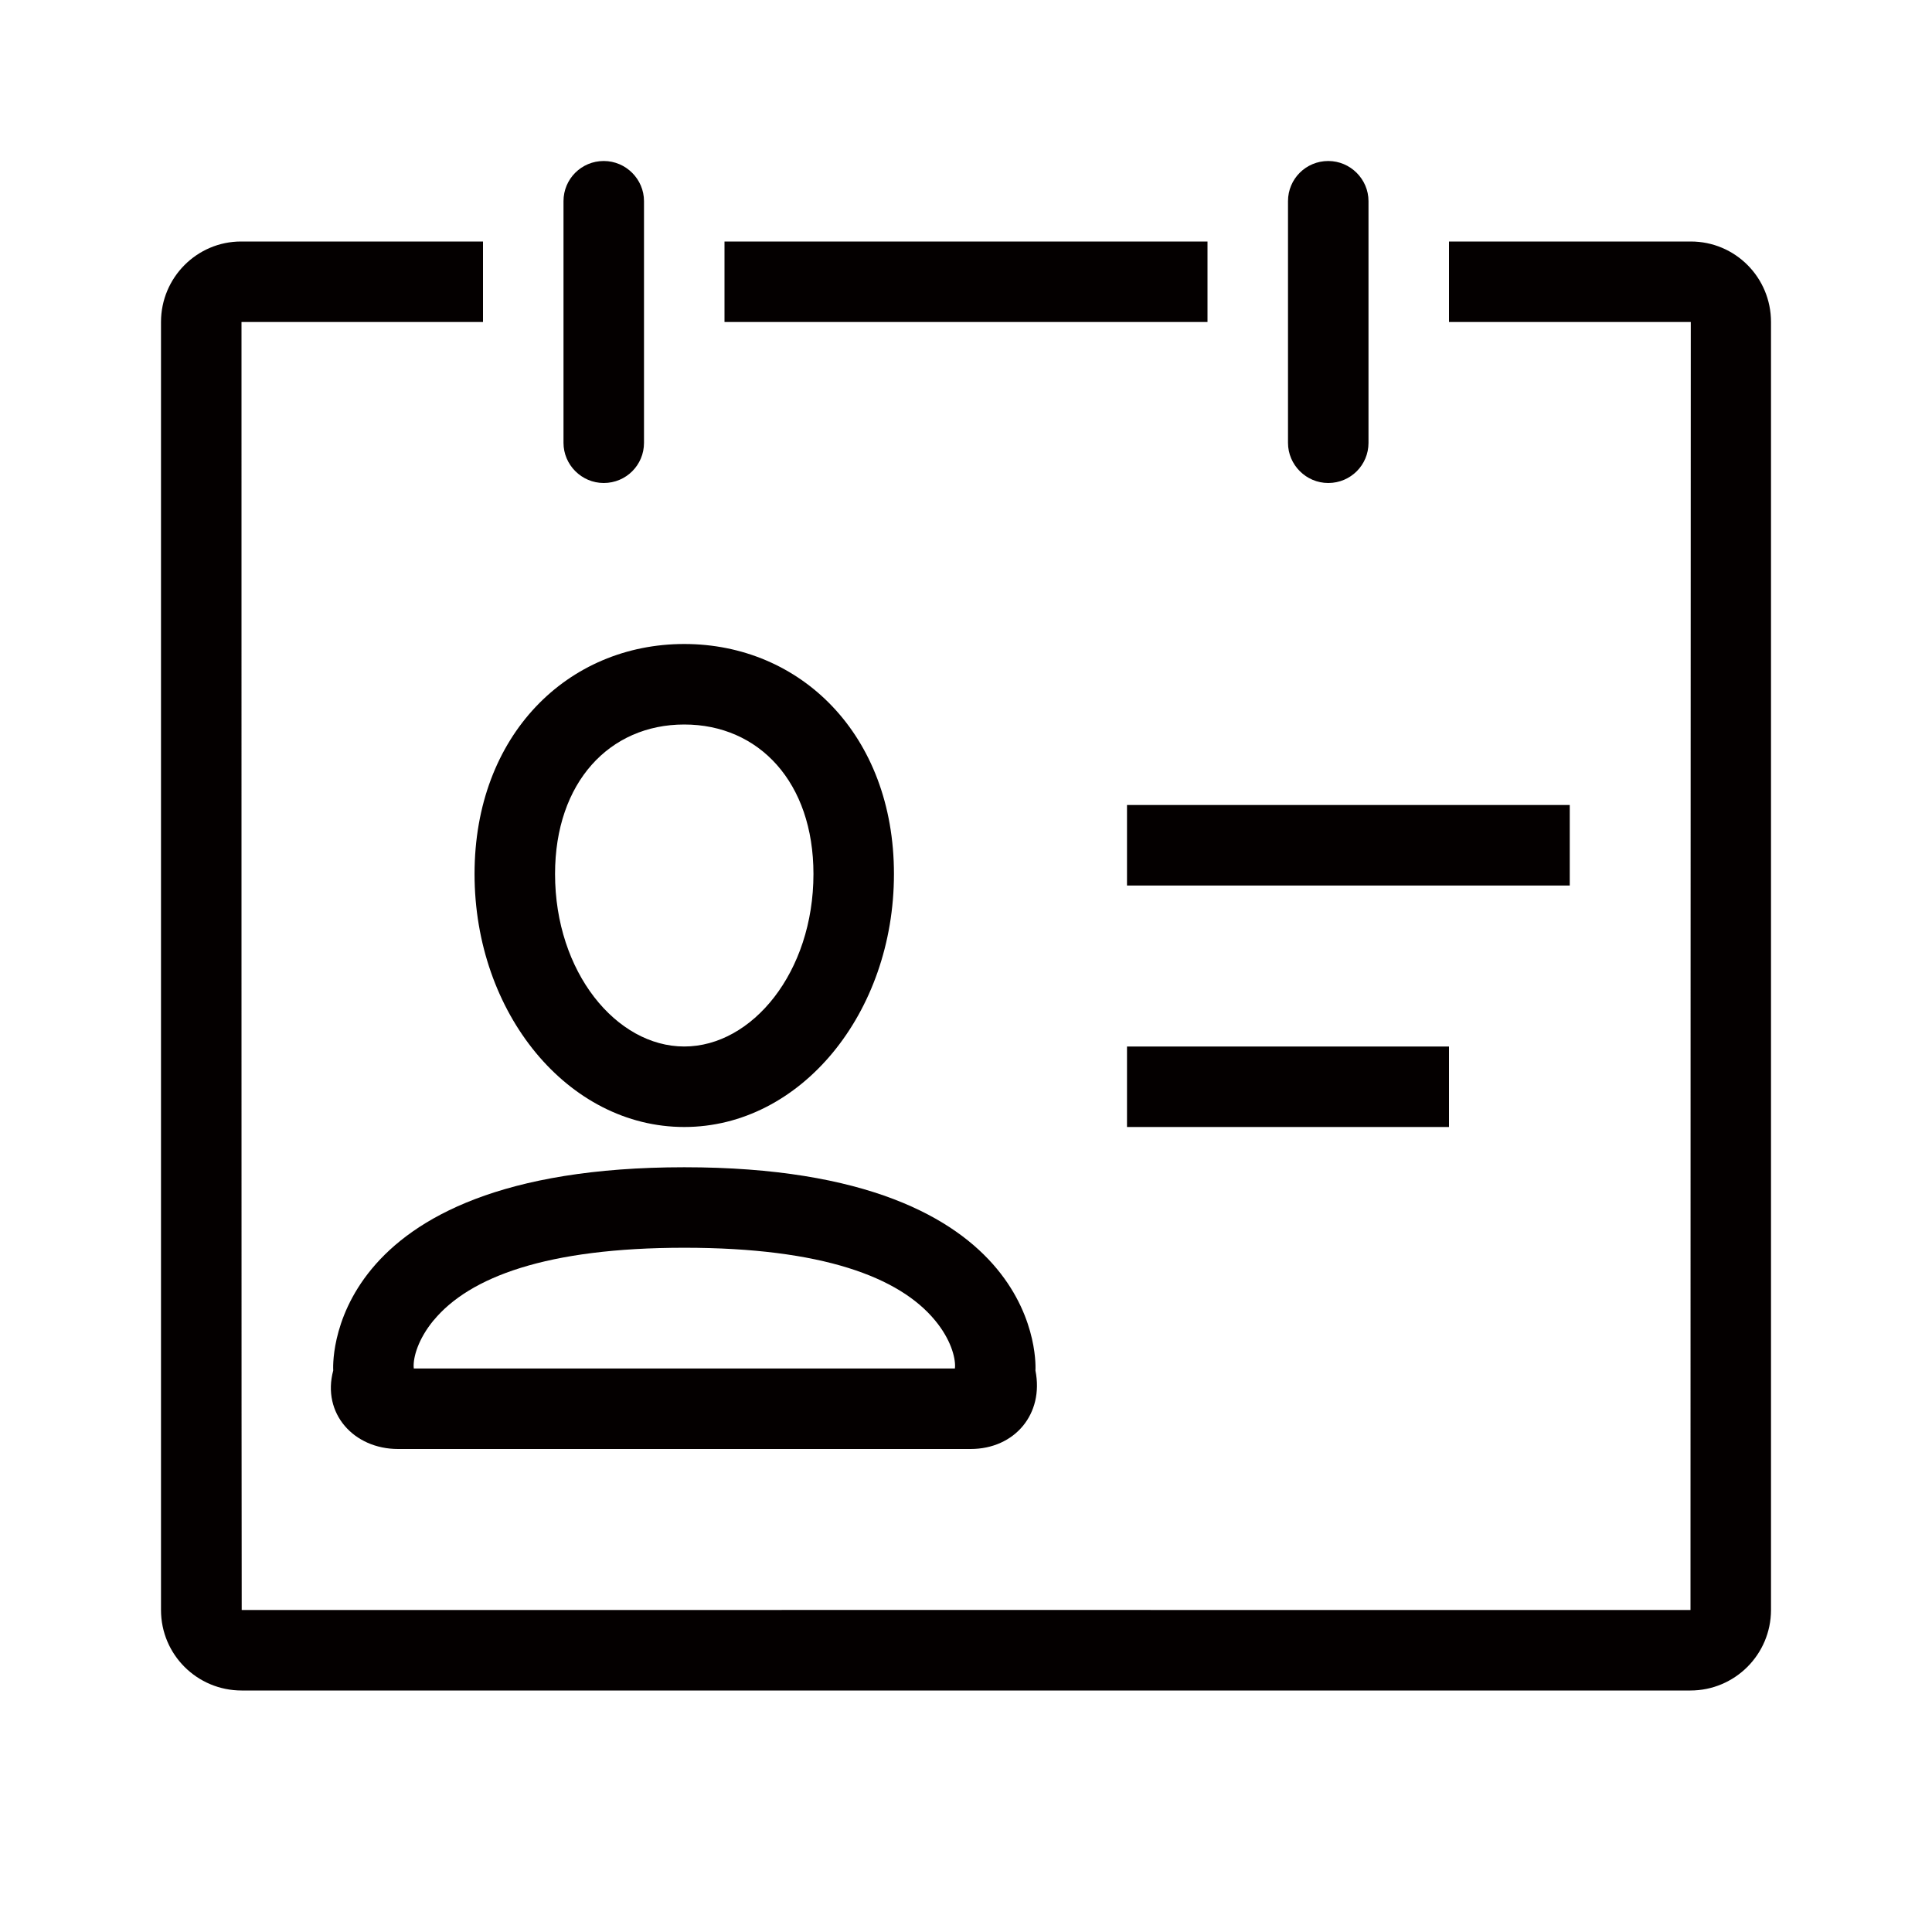
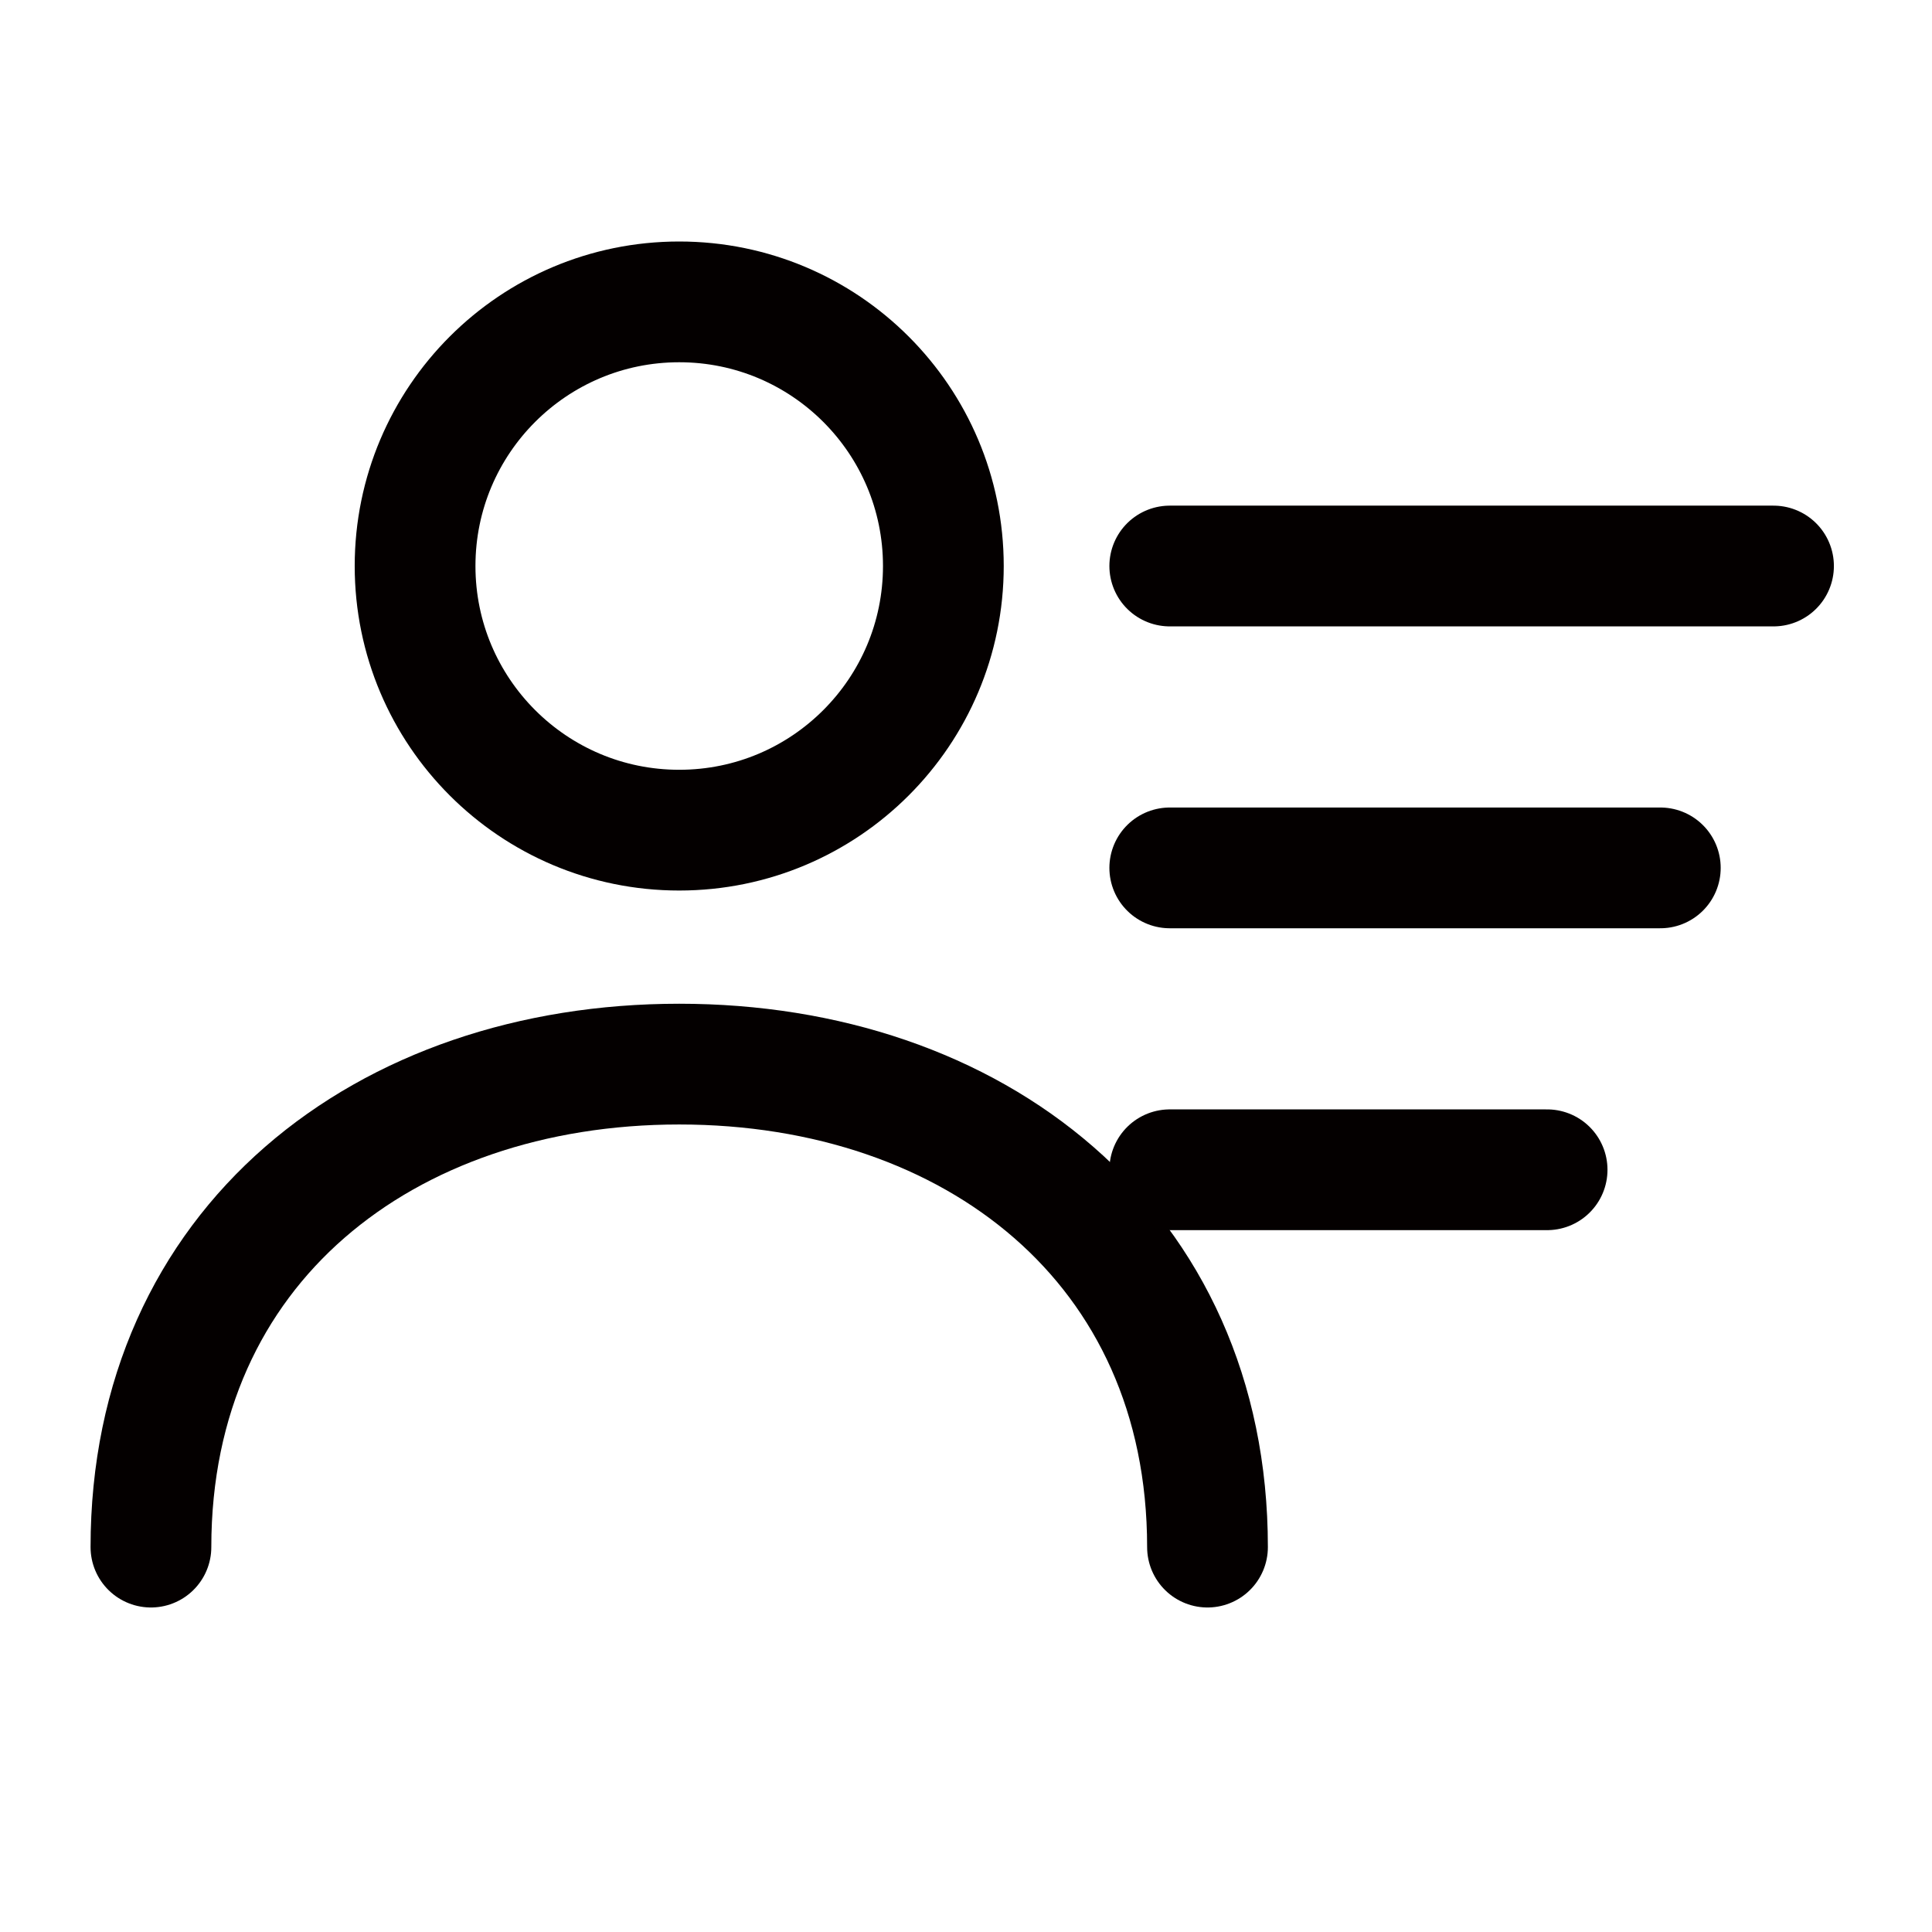
- <svg xmlns="http://www.w3.org/2000/svg" t="1778232810124" class="icon" viewBox="0 0 1024 1024" version="1.1" p-id="5987" width="200" height="200">
-   <path d="M256 128H127.787C104.405 128 85.333 147.093 85.333 170.667v682.667c0 23.68 19.157 42.667 42.773 42.667h767.787A42.731 42.731 0 0 0 938.667 853.333V170.667c0-23.68-19.029-42.667-42.517-42.667H768v42.667h128.149C896.085 170.667 896 853.333 896 853.333c0-0.043-767.893 0-767.893 0C127.957 853.333 128 170.667 128 170.667h128V128z m42.667-21.397c0-11.733 9.472-21.269 21.333-21.269 11.776 0 21.333 9.664 21.333 21.269v128.128c0 11.733-9.472 21.269-21.333 21.269-11.776 0-21.333-9.664-21.333-21.269V106.603zM384 128h256v42.667H384V128z m298.667-21.397c0-11.733 9.472-21.269 21.333-21.269 11.776 0 21.333 9.664 21.333 21.269v128.128c0 11.733-9.472 21.269-21.333 21.269-11.776 0-21.333-9.664-21.333-21.269V106.603zM362.667 597.333c-61.653 0-111.147-60.309-111.147-134.101C251.52 389.44 301.013 341.333 362.667 341.333s111.147 48.107 111.147 121.899C473.813 537.045 424.32 597.333 362.667 597.333z m0-213.333c-39.552 0-68.48 30.613-68.48 79.232C294.187 515.285 326.699 554.667 362.667 554.667s68.48-39.381 68.48-91.435C431.147 414.613 402.24 384 362.667 384z m186.133 342.4c4.608 22.976-10.944 41.6-34.389 41.6H211.008c-23.595 0-40.491-18.923-34.389-41.6 0 0-7.616-107.733 186.091-107.733s186.091 107.733 186.091 107.733z m-318.933-26.667c-8.341 10.112-10.816 19.627-10.624 24.683 0-0.384 0-0.384-0.064-1.024l0.512 7.168-1.877 6.933c1.579-5.867-3.755-12.16-6.805-12.16h303.403c-3.307 0-8.149 5.845-7.445 9.451l-1.131-5.653 0.427-5.739c-0.064 0.64-0.064 0.64-0.064 1.024 0.171-5.056-2.283-14.571-10.667-24.661C476.651 676.907 435.733 661.333 362.731 661.333s-113.92 15.573-132.821 38.4zM597.333 426.667h234.667v42.667H597.333v-42.667z m0 128h170.667v42.667h-170.667v-42.667z" fill="#040000" p-id="5988" />
+ <svg xmlns="http://www.w3.org/2000/svg" viewBox="0 0 1024 1024" width="200" height="200">
+   <circle cx="360" cy="300" r="140" fill="none" stroke="#040000" stroke-width="64" />
+   <path d="M80 820 c0-160 124-256 280-256 s280 96 280 256" fill="none" stroke="#040000" stroke-width="64" stroke-linecap="round" stroke-linejoin="round" />
+   <line x1="620" y1="300" x2="940" y2="300" stroke="#040000" stroke-width="64" stroke-linecap="round" />
+   <line x1="620" y1="460" x2="880" y2="460" stroke="#040000" stroke-width="64" stroke-linecap="round" />
+   <line x1="620" y1="620" x2="820" y2="620" stroke="#040000" stroke-width="64" stroke-linecap="round" />
</svg>
